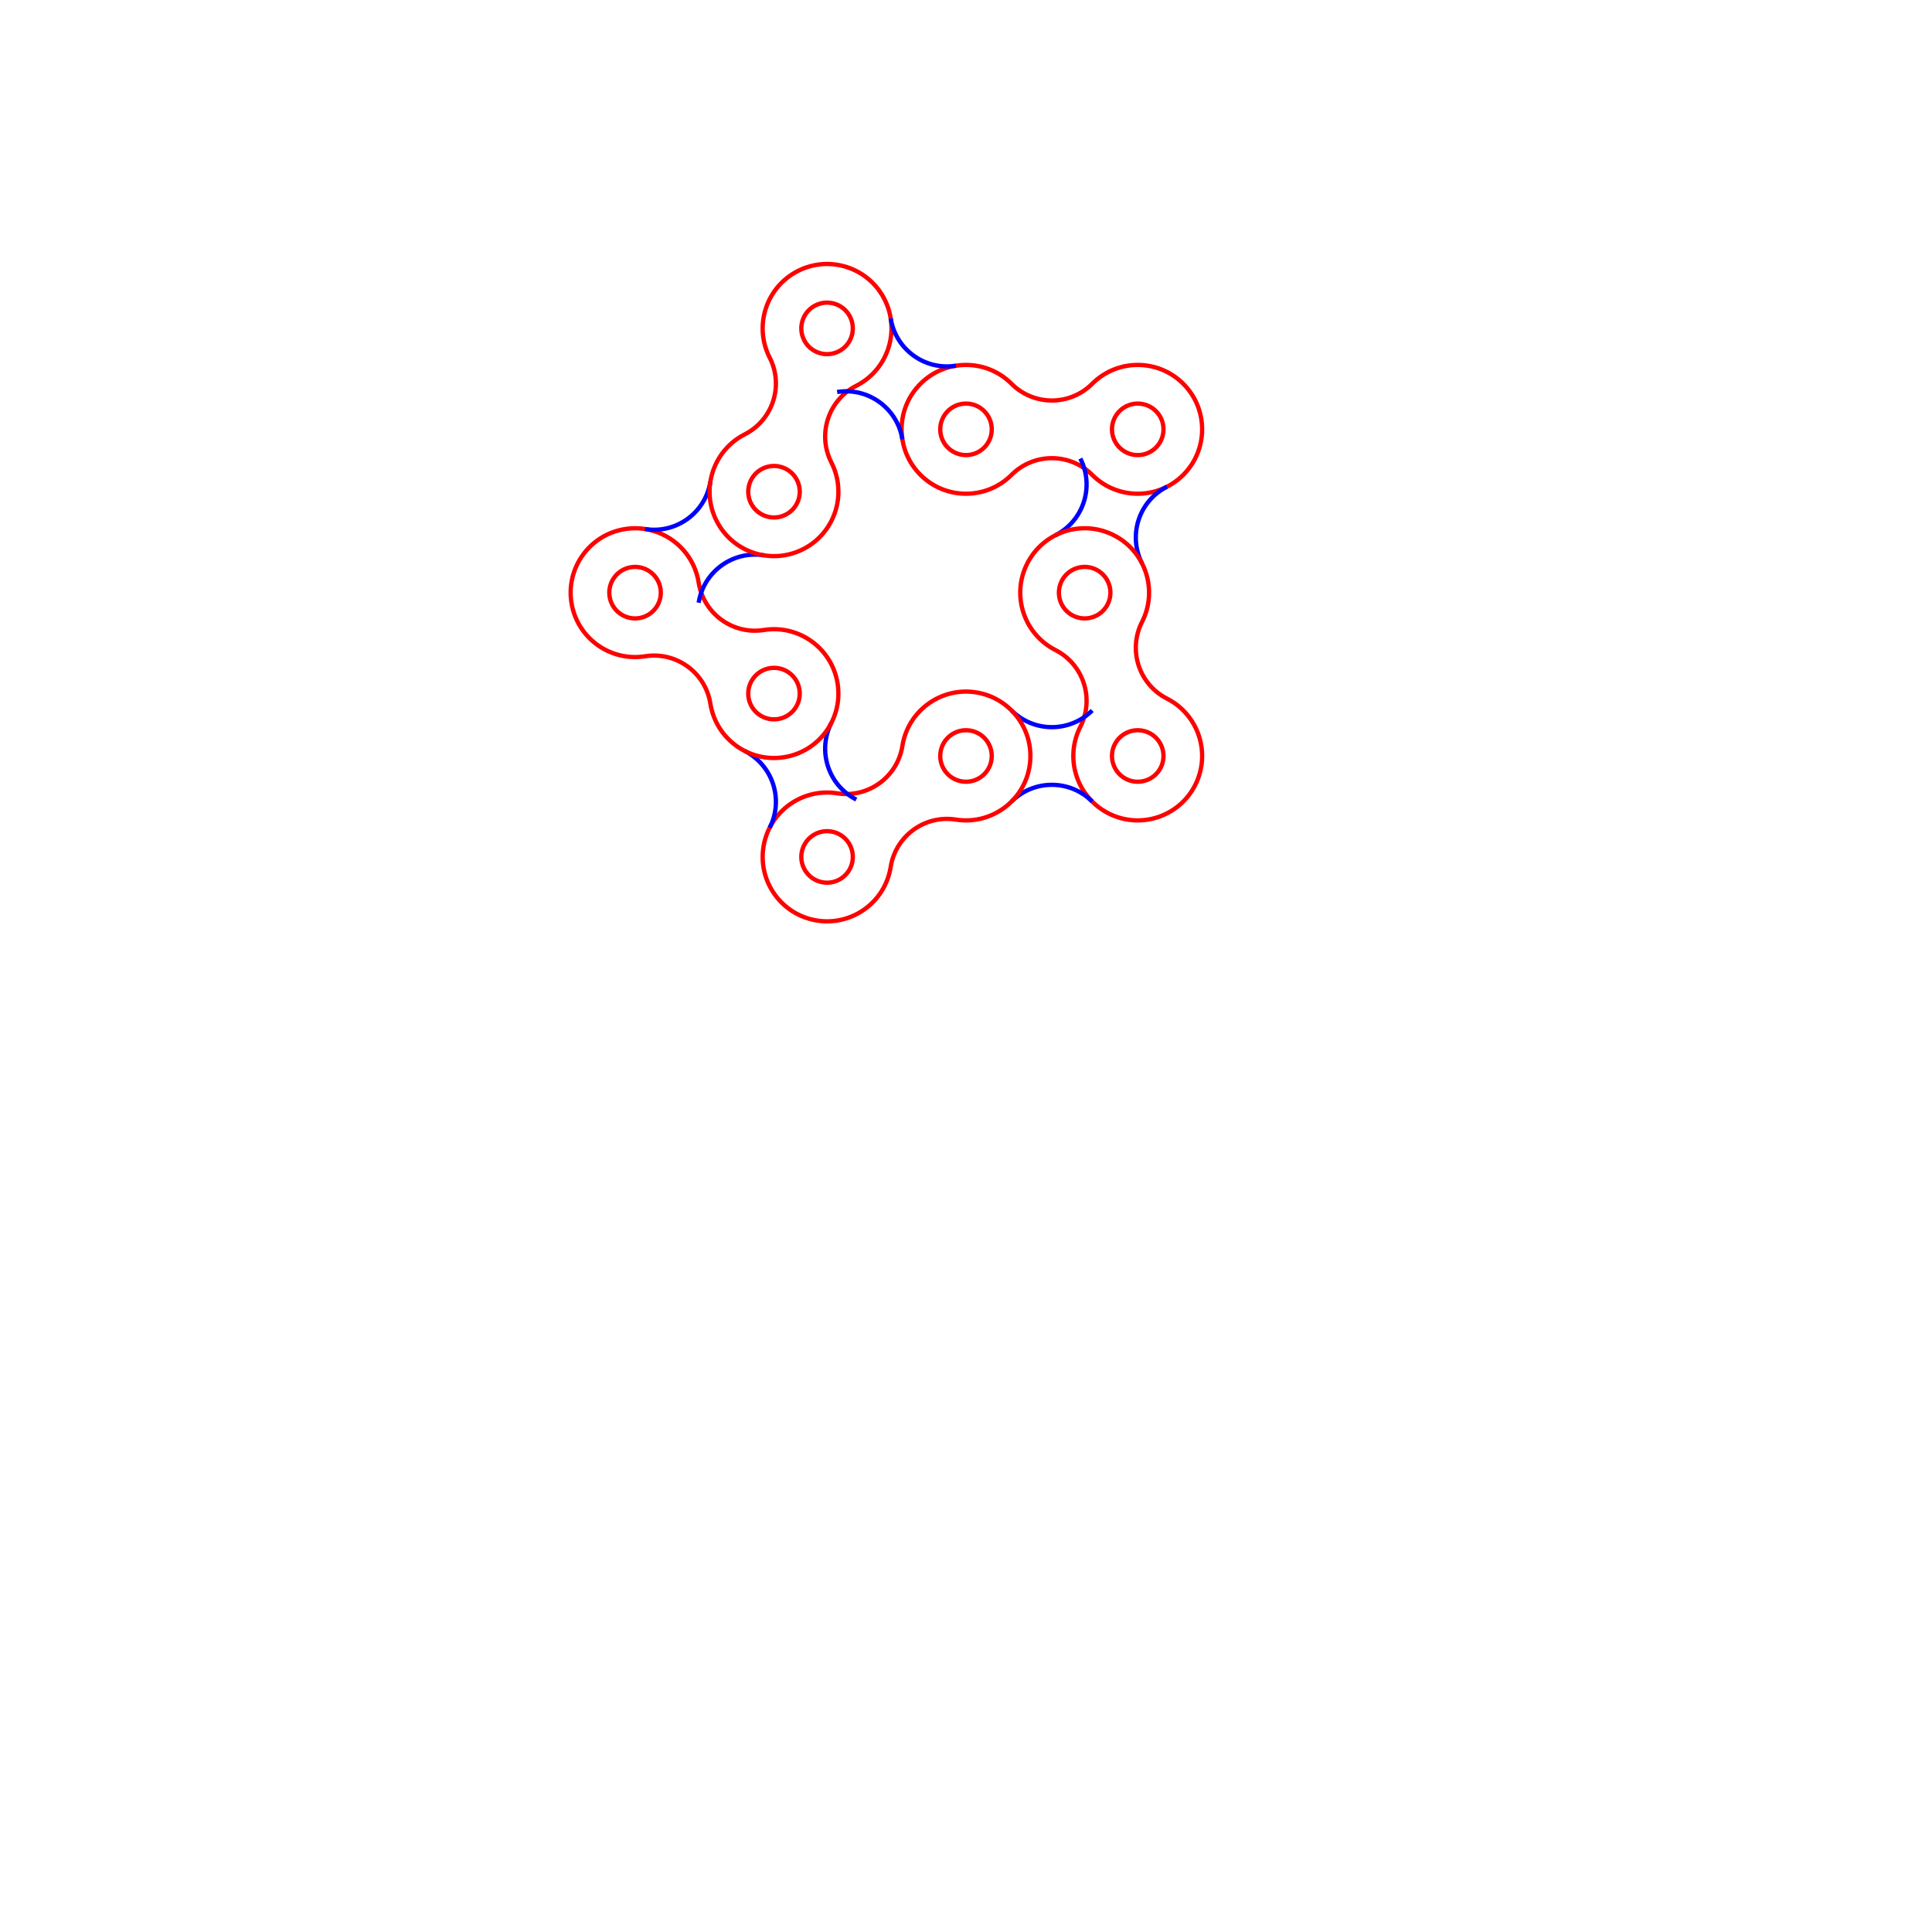
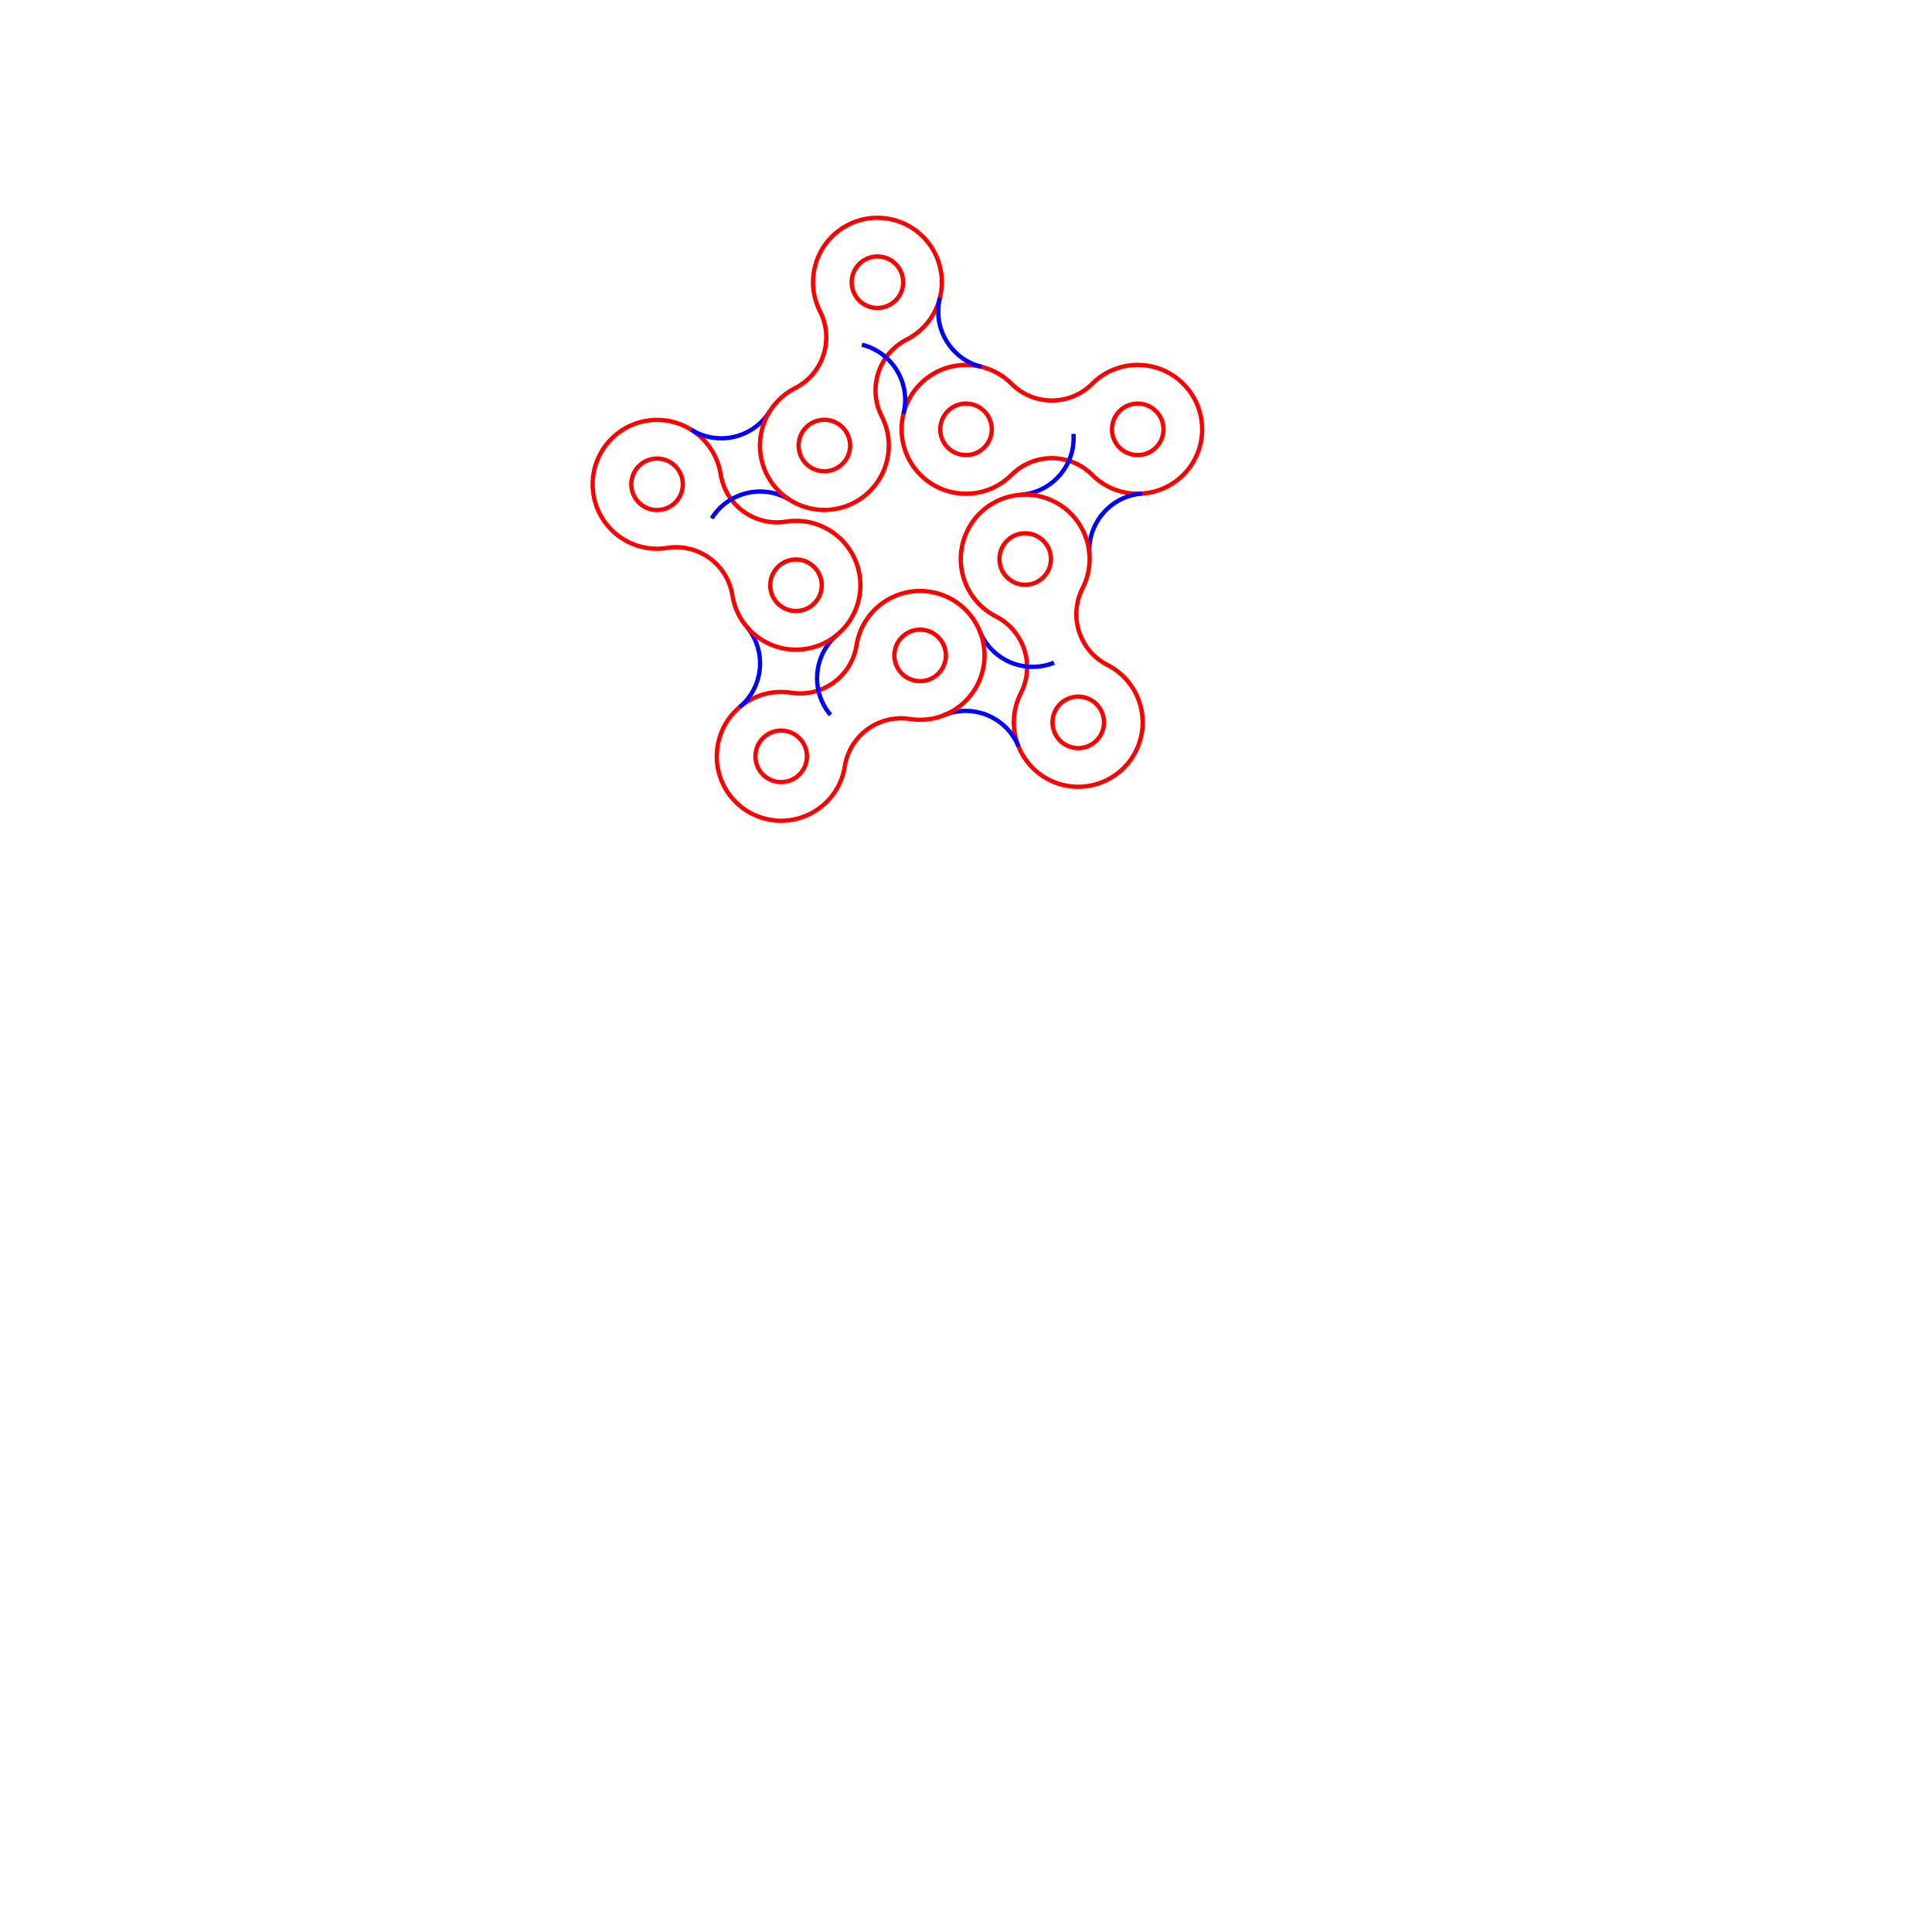
<svg xmlns="http://www.w3.org/2000/svg" baseProfile="full" height="900" version="1.1" width="900">
  <defs />
  <g stroke="red" stroke-width="2" transform="rotate(0,450,200)">
    <path d="M 450,200 m 21.213,-21.213 a 30,30 0 1,0 0,42.426 a 26.569,26.569 0 0,1 37.574,0 a 30,30 0 1,0 0,-42.426 a 26.569,26.569 0 0,1 -37.574,0 Z" fill="none" />
    <circle cx="450" cy="200" fill="none" r="12" />
    <circle cx="530" cy="200" fill="none" r="12" />
  </g>
-   <g stroke="blue" stroke-width="2" transform="rotate(108,530,200)">
+   <g stroke="blue" stroke-width="2" transform="rotate(130.9514,530,200)">
    <path d="M 530,200 m 21.213,21.213 a 26.569,26.569 0 0,1 37.574,0 m 0,-42.426 a 26.569,26.569 0 0,1 -37.574,0" fill="none" />
  </g>
-   <g stroke="red" stroke-width="2" transform="rotate(72,505.2786,276.0845)">
-     <path d="M 505.279,276.085 m 21.213,-21.213 a 30,30 0 1,0 0,42.426 a 26.569,26.569 0 0,1 37.574,0 a 30,30 0 1,0 0,-42.426 a 26.569,26.569 0 0,1 -37.574,0 Z" fill="none" />
-     <circle cx="505.279" cy="276.085" fill="none" r="12" />
-     <circle cx="585.279" cy="276.085" fill="none" r="12" />
+   <g stroke="red" stroke-width="2" transform="rotate(72,477.5665,260.4213)">
+     <path d="M 477.567,260.421 m 21.213,-21.213 a 30,30 0 1,0 0,42.426 a 26.569,26.569 0 0,1 37.574,0 a 30,30 0 1,0 0,-42.426 a 26.569,26.569 0 0,1 -37.574,0 Z" fill="none" />
+     <circle cx="477.567" cy="260.421" fill="none" r="12" />
+     <circle cx="557.567" cy="260.421" fill="none" r="12" />
  </g>
-   <g stroke="blue" stroke-width="2" transform="rotate(180,530,352.169)">
-     <path d="M 530,352.169 m 21.213,21.213 a 26.569,26.569 0 0,1 37.574,0 m 0,-42.426 a 26.569,26.569 0 0,1 -37.574,0" fill="none" />
+   <g stroke="blue" stroke-width="2" transform="rotate(202.9514,502.2879,336.5058)">
+     <path d="M 502.288,336.506 m 21.213,21.213 a 26.569,26.569 0 0,1 37.574,0 m 0,-42.426 a 26.569,26.569 0 0,1 -37.574,0" fill="none" />
  </g>
-   <g stroke="red" stroke-width="2" transform="rotate(144,450,352.169)">
-     <path d="M 450,352.169 m 21.213,-21.213 a 30,30 0 1,0 0,42.426 a 26.569,26.569 0 0,1 37.574,0 a 30,30 0 1,0 0,-42.426 a 26.569,26.569 0 0,1 -37.574,0 Z" fill="none" />
-     <circle cx="450.0" cy="352.169" fill="none" r="12" />
-     <circle cx="530.0" cy="352.169" fill="none" r="12" />
+   <g stroke="red" stroke-width="2" transform="rotate(144,428.621,305.3098)">
+     <path d="M 428.621,305.31 m 21.213,-21.213 a 30,30 0 1,0 0,42.426 a 26.569,26.569 0 0,1 37.574,0 a 30,30 0 1,0 0,-42.426 a 26.569,26.569 0 0,1 -37.574,0 Z" fill="none" />
+     <circle cx="428.621" cy="305.31" fill="none" r="12" />
+     <circle cx="508.621" cy="305.31" fill="none" r="12" />
  </g>
-   <g stroke="blue" stroke-width="2" transform="rotate(252,385.2786,399.1919)">
-     <path d="M 385.279,399.192 m 21.213,21.213 a 26.569,26.569 0 0,1 37.574,0 m 0,-42.426 a 26.569,26.569 0 0,1 -37.574,0" fill="none" />
+   <g stroke="blue" stroke-width="2" transform="rotate(274.9514,363.8996,352.3326)">
+     <path d="M 363.9,352.333 m 21.213,21.213 a 26.569,26.569 0 0,1 37.574,0 m 0,-42.426 a 26.569,26.569 0 0,1 -37.574,0" fill="none" />
  </g>
-   <g stroke="red" stroke-width="2" transform="rotate(216,360.5573,323.1073)">
-     <path d="M 360.557,323.107 m 21.213,-21.213 a 30,30 0 1,0 0,42.426 a 26.569,26.569 0 0,1 37.574,0 a 30,30 0 1,0 0,-42.426 a 26.569,26.569 0 0,1 -37.574,0 Z" fill="none" />
-     <circle cx="360.557" cy="323.107" fill="none" r="12" />
-     <circle cx="440.557" cy="323.107" fill="none" r="12" />
+   <g stroke="red" stroke-width="2" transform="rotate(216,370.8045,272.6312)">
+     <path d="M 370.804,272.631 m 21.213,-21.213 a 30,30 0 1,0 0,42.426 a 26.569,26.569 0 0,1 37.574,0 a 30,30 0 1,0 0,-42.426 a 26.569,26.569 0 0,1 -37.574,0 Z" fill="none" />
+     <circle cx="370.804" cy="272.631" fill="none" r="12" />
+     <circle cx="450.804" cy="272.631" fill="none" r="12" />
  </g>
-   <g stroke="blue" stroke-width="2" transform="rotate(324,295.8359,276.0845)">
-     <path d="M 295.836,276.085 m 21.213,21.213 a 26.569,26.569 0 0,1 37.574,0 m 0,-42.426 a 26.569,26.569 0 0,1 -37.574,0" fill="none" />
+   <g stroke="blue" stroke-width="2" transform="rotate(346.9514,306.0831,225.6084)">
+     <path d="M 306.083,225.608 m 21.213,21.213 a 26.569,26.569 0 0,1 37.574,0 m 0,-42.426 a 26.569,26.569 0 0,1 -37.574,0" fill="none" />
  </g>
-   <g stroke="red" stroke-width="2" transform="rotate(288,360.5573,229.0617)">
-     <path d="M 360.557,229.062 m 21.213,-21.213 a 30,30 0 1,0 0,42.426 a 26.569,26.569 0 0,1 37.574,0 a 30,30 0 1,0 0,-42.426 a 26.569,26.569 0 0,1 -37.574,0 Z" fill="none" />
-     <circle cx="360.557" cy="229.062" fill="none" r="12" />
-     <circle cx="440.557" cy="229.062" fill="none" r="12" />
+   <g stroke="red" stroke-width="2" transform="rotate(288,384.0174,207.5461)">
+     <path d="M 384.017,207.546 m 21.213,-21.213 a 30,30 0 1,0 0,42.426 a 26.569,26.569 0 0,1 37.574,0 a 30,30 0 1,0 0,-42.426 a 26.569,26.569 0 0,1 -37.574,0 Z" fill="none" />
+     <circle cx="384.017" cy="207.546" fill="none" r="12" />
+     <circle cx="464.017" cy="207.546" fill="none" r="12" />
  </g>
-   <g stroke="blue" stroke-width="2" transform="rotate(396,385.2786,152.9772)">
-     <path d="M 385.279,152.977 m 21.213,21.213 a 26.569,26.569 0 0,1 37.574,0 m 0,-42.426 a 26.569,26.569 0 0,1 -37.574,0" fill="none" />
+   <g stroke="blue" stroke-width="2" transform="rotate(418.9514,408.7388,131.4616)">
+     <path d="M 408.739,131.462 m 21.213,21.213 a 26.569,26.569 0 0,1 37.574,0 m 0,-42.426 a 26.569,26.569 0 0,1 -37.574,0" fill="none" />
  </g>
</svg>
